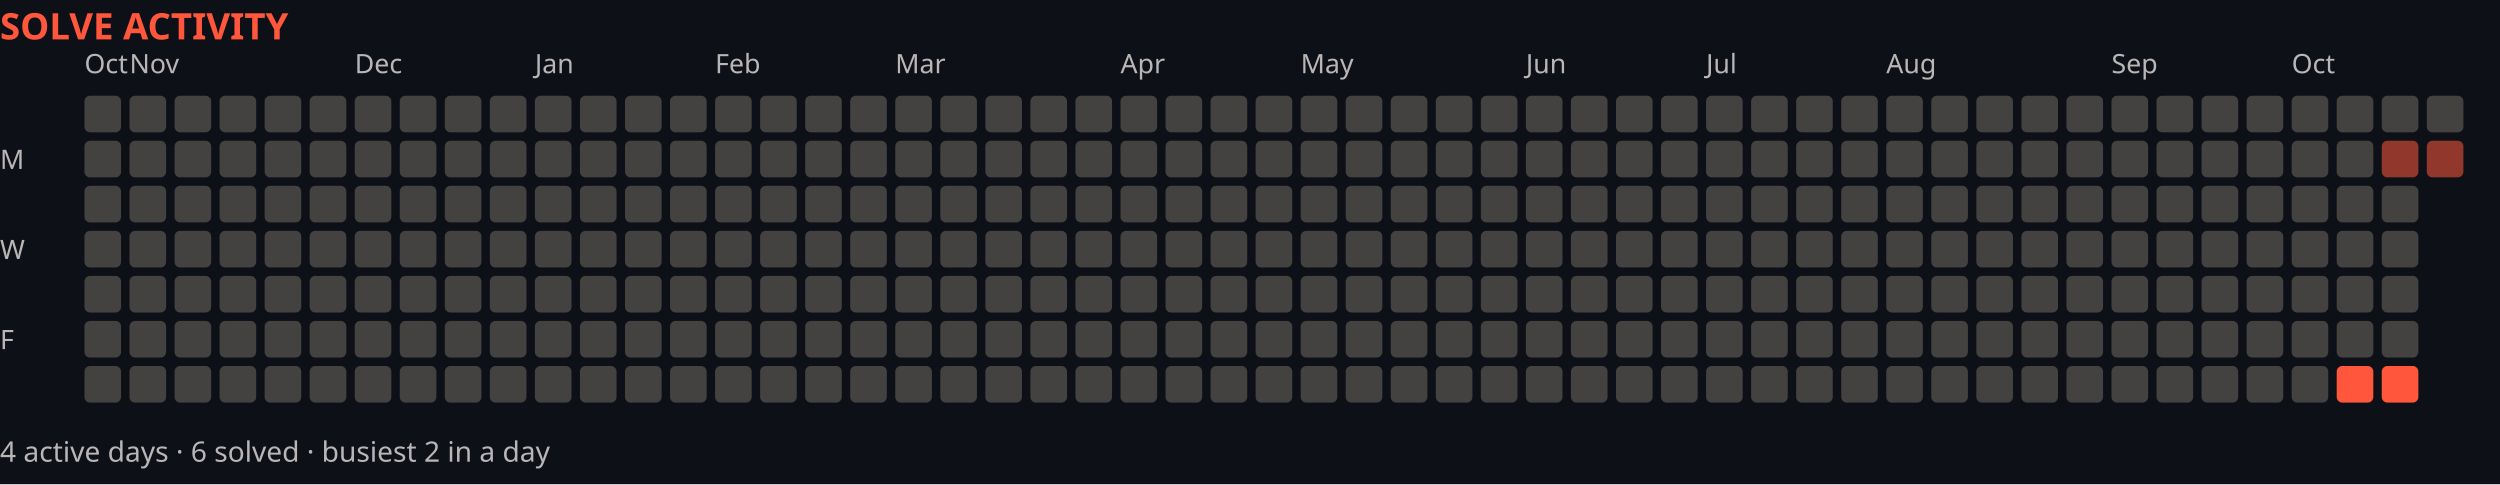
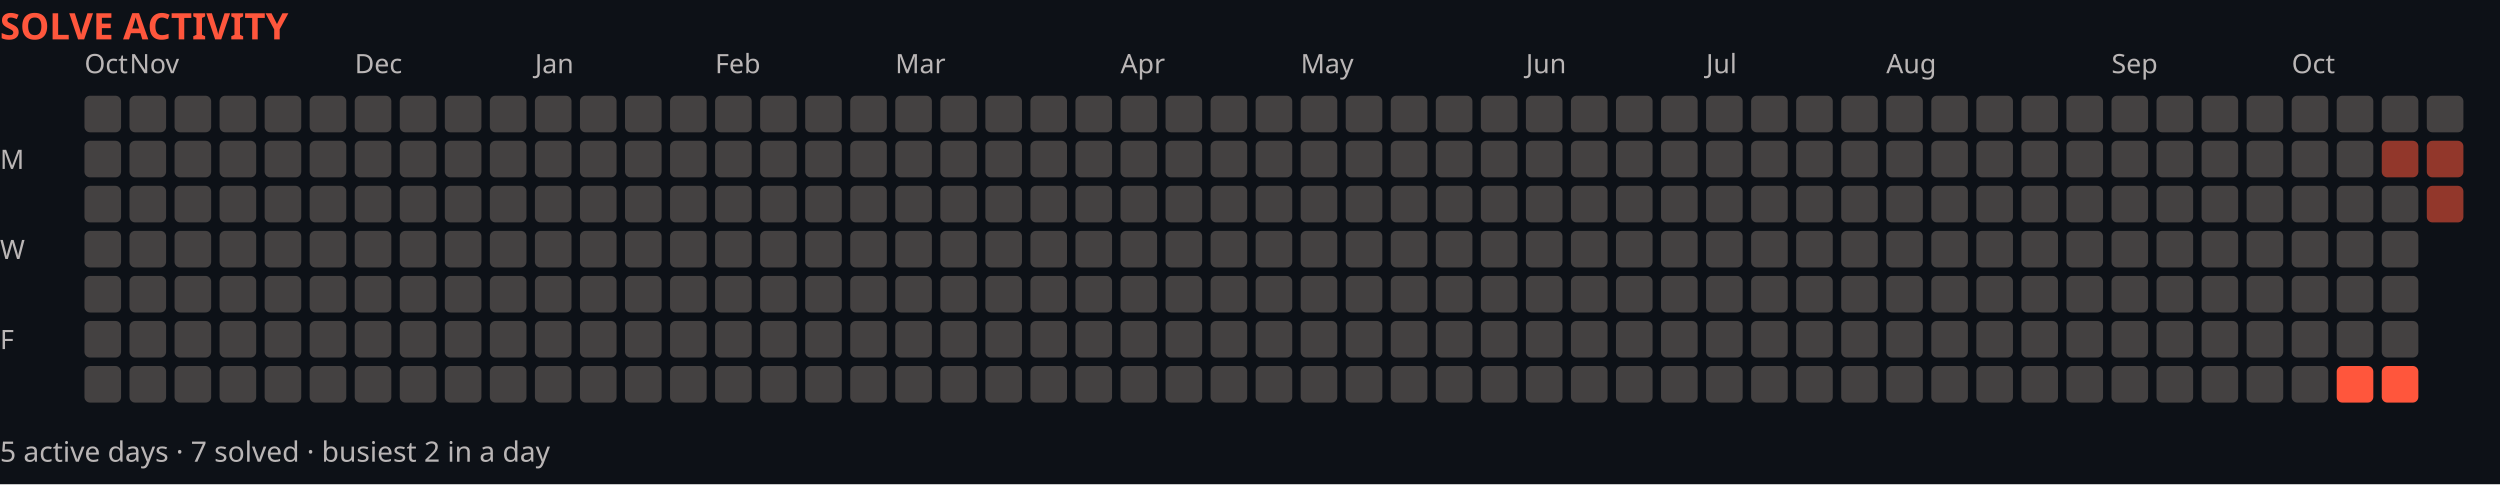
<svg xmlns="http://www.w3.org/2000/svg" width="888" height="172" viewBox="0 0 888 172" role="img" aria-label="Solve activity over the last year">
  <rect width="888" height="172" fill="#0d1117" />
  <text x="0" y="14" font-family="system-ui,sans-serif" font-size="13" font-weight="700" fill="#ff563c">SOLVE ACTIVITY</text>
  <text x="30" y="26" font-family="system-ui,sans-serif" font-size="9.5" fill="#bab6b6">Oct</text>
  <text x="46" y="26" font-family="system-ui,sans-serif" font-size="9.5" fill="#bab6b6">Nov</text>
  <text x="126" y="26" font-family="system-ui,sans-serif" font-size="9.5" fill="#bab6b6">Dec</text>
  <text x="190" y="26" font-family="system-ui,sans-serif" font-size="9.5" fill="#bab6b6">Jan</text>
  <text x="254" y="26" font-family="system-ui,sans-serif" font-size="9.5" fill="#bab6b6">Feb</text>
  <text x="318" y="26" font-family="system-ui,sans-serif" font-size="9.5" fill="#bab6b6">Mar</text>
  <text x="398" y="26" font-family="system-ui,sans-serif" font-size="9.5" fill="#bab6b6">Apr</text>
  <text x="462" y="26" font-family="system-ui,sans-serif" font-size="9.5" fill="#bab6b6">May</text>
  <text x="542" y="26" font-family="system-ui,sans-serif" font-size="9.5" fill="#bab6b6">Jun</text>
  <text x="606" y="26" font-family="system-ui,sans-serif" font-size="9.5" fill="#bab6b6">Jul</text>
  <text x="670" y="26" font-family="system-ui,sans-serif" font-size="9.5" fill="#bab6b6">Aug</text>
  <text x="750" y="26" font-family="system-ui,sans-serif" font-size="9.5" fill="#bab6b6">Sep</text>
  <text x="814" y="26" font-family="system-ui,sans-serif" font-size="9.5" fill="#bab6b6">Oct</text>
  <text x="0" y="60" font-family="system-ui,sans-serif" font-size="9.5" fill="#bab6b6">M</text>
  <text x="0" y="92" font-family="system-ui,sans-serif" font-size="9.5" fill="#bab6b6">W</text>
  <text x="0" y="124" font-family="system-ui,sans-serif" font-size="9.5" fill="#bab6b6">F</text>
  <rect x="30" y="34" width="13" height="13" fill="#444141" rx="2" />
  <rect x="30" y="50" width="13" height="13" fill="#444141" rx="2" />
  <rect x="30" y="66" width="13" height="13" fill="#444141" rx="2" />
  <rect x="30" y="82" width="13" height="13" fill="#444141" rx="2" />
  <rect x="30" y="98" width="13" height="13" fill="#444141" rx="2" />
  <rect x="30" y="114" width="13" height="13" fill="#444141" rx="2" />
  <rect x="30" y="130" width="13" height="13" fill="#444141" rx="2" />
  <rect x="46" y="34" width="13" height="13" fill="#444141" rx="2" />
  <rect x="46" y="50" width="13" height="13" fill="#444141" rx="2" />
  <rect x="46" y="66" width="13" height="13" fill="#444141" rx="2" />
  <rect x="46" y="82" width="13" height="13" fill="#444141" rx="2" />
  <rect x="46" y="98" width="13" height="13" fill="#444141" rx="2" />
  <rect x="46" y="114" width="13" height="13" fill="#444141" rx="2" />
  <rect x="46" y="130" width="13" height="13" fill="#444141" rx="2" />
  <rect x="62" y="34" width="13" height="13" fill="#444141" rx="2" />
  <rect x="62" y="50" width="13" height="13" fill="#444141" rx="2" />
  <rect x="62" y="66" width="13" height="13" fill="#444141" rx="2" />
  <rect x="62" y="82" width="13" height="13" fill="#444141" rx="2" />
  <rect x="62" y="98" width="13" height="13" fill="#444141" rx="2" />
  <rect x="62" y="114" width="13" height="13" fill="#444141" rx="2" />
  <rect x="62" y="130" width="13" height="13" fill="#444141" rx="2" />
  <rect x="78" y="34" width="13" height="13" fill="#444141" rx="2" />
  <rect x="78" y="50" width="13" height="13" fill="#444141" rx="2" />
  <rect x="78" y="66" width="13" height="13" fill="#444141" rx="2" />
  <rect x="78" y="82" width="13" height="13" fill="#444141" rx="2" />
  <rect x="78" y="98" width="13" height="13" fill="#444141" rx="2" />
  <rect x="78" y="114" width="13" height="13" fill="#444141" rx="2" />
  <rect x="78" y="130" width="13" height="13" fill="#444141" rx="2" />
  <rect x="94" y="34" width="13" height="13" fill="#444141" rx="2" />
  <rect x="94" y="50" width="13" height="13" fill="#444141" rx="2" />
  <rect x="94" y="66" width="13" height="13" fill="#444141" rx="2" />
  <rect x="94" y="82" width="13" height="13" fill="#444141" rx="2" />
  <rect x="94" y="98" width="13" height="13" fill="#444141" rx="2" />
  <rect x="94" y="114" width="13" height="13" fill="#444141" rx="2" />
  <rect x="94" y="130" width="13" height="13" fill="#444141" rx="2" />
  <rect x="110" y="34" width="13" height="13" fill="#444141" rx="2" />
  <rect x="110" y="50" width="13" height="13" fill="#444141" rx="2" />
  <rect x="110" y="66" width="13" height="13" fill="#444141" rx="2" />
  <rect x="110" y="82" width="13" height="13" fill="#444141" rx="2" />
  <rect x="110" y="98" width="13" height="13" fill="#444141" rx="2" />
  <rect x="110" y="114" width="13" height="13" fill="#444141" rx="2" />
  <rect x="110" y="130" width="13" height="13" fill="#444141" rx="2" />
  <rect x="126" y="34" width="13" height="13" fill="#444141" rx="2" />
  <rect x="126" y="50" width="13" height="13" fill="#444141" rx="2" />
  <rect x="126" y="66" width="13" height="13" fill="#444141" rx="2" />
  <rect x="126" y="82" width="13" height="13" fill="#444141" rx="2" />
  <rect x="126" y="98" width="13" height="13" fill="#444141" rx="2" />
  <rect x="126" y="114" width="13" height="13" fill="#444141" rx="2" />
  <rect x="126" y="130" width="13" height="13" fill="#444141" rx="2" />
  <rect x="142" y="34" width="13" height="13" fill="#444141" rx="2" />
  <rect x="142" y="50" width="13" height="13" fill="#444141" rx="2" />
  <rect x="142" y="66" width="13" height="13" fill="#444141" rx="2" />
  <rect x="142" y="82" width="13" height="13" fill="#444141" rx="2" />
  <rect x="142" y="98" width="13" height="13" fill="#444141" rx="2" />
  <rect x="142" y="114" width="13" height="13" fill="#444141" rx="2" />
  <rect x="142" y="130" width="13" height="13" fill="#444141" rx="2" />
  <rect x="158" y="34" width="13" height="13" fill="#444141" rx="2" />
  <rect x="158" y="50" width="13" height="13" fill="#444141" rx="2" />
  <rect x="158" y="66" width="13" height="13" fill="#444141" rx="2" />
  <rect x="158" y="82" width="13" height="13" fill="#444141" rx="2" />
  <rect x="158" y="98" width="13" height="13" fill="#444141" rx="2" />
  <rect x="158" y="114" width="13" height="13" fill="#444141" rx="2" />
  <rect x="158" y="130" width="13" height="13" fill="#444141" rx="2" />
  <rect x="174" y="34" width="13" height="13" fill="#444141" rx="2" />
  <rect x="174" y="50" width="13" height="13" fill="#444141" rx="2" />
  <rect x="174" y="66" width="13" height="13" fill="#444141" rx="2" />
  <rect x="174" y="82" width="13" height="13" fill="#444141" rx="2" />
  <rect x="174" y="98" width="13" height="13" fill="#444141" rx="2" />
  <rect x="174" y="114" width="13" height="13" fill="#444141" rx="2" />
  <rect x="174" y="130" width="13" height="13" fill="#444141" rx="2" />
  <rect x="190" y="34" width="13" height="13" fill="#444141" rx="2" />
  <rect x="190" y="50" width="13" height="13" fill="#444141" rx="2" />
  <rect x="190" y="66" width="13" height="13" fill="#444141" rx="2" />
  <rect x="190" y="82" width="13" height="13" fill="#444141" rx="2" />
  <rect x="190" y="98" width="13" height="13" fill="#444141" rx="2" />
  <rect x="190" y="114" width="13" height="13" fill="#444141" rx="2" />
  <rect x="190" y="130" width="13" height="13" fill="#444141" rx="2" />
  <rect x="206" y="34" width="13" height="13" fill="#444141" rx="2" />
  <rect x="206" y="50" width="13" height="13" fill="#444141" rx="2" />
  <rect x="206" y="66" width="13" height="13" fill="#444141" rx="2" />
  <rect x="206" y="82" width="13" height="13" fill="#444141" rx="2" />
  <rect x="206" y="98" width="13" height="13" fill="#444141" rx="2" />
  <rect x="206" y="114" width="13" height="13" fill="#444141" rx="2" />
  <rect x="206" y="130" width="13" height="13" fill="#444141" rx="2" />
  <rect x="222" y="34" width="13" height="13" fill="#444141" rx="2" />
  <rect x="222" y="50" width="13" height="13" fill="#444141" rx="2" />
  <rect x="222" y="66" width="13" height="13" fill="#444141" rx="2" />
  <rect x="222" y="82" width="13" height="13" fill="#444141" rx="2" />
  <rect x="222" y="98" width="13" height="13" fill="#444141" rx="2" />
  <rect x="222" y="114" width="13" height="13" fill="#444141" rx="2" />
  <rect x="222" y="130" width="13" height="13" fill="#444141" rx="2" />
  <rect x="238" y="34" width="13" height="13" fill="#444141" rx="2" />
  <rect x="238" y="50" width="13" height="13" fill="#444141" rx="2" />
  <rect x="238" y="66" width="13" height="13" fill="#444141" rx="2" />
  <rect x="238" y="82" width="13" height="13" fill="#444141" rx="2" />
  <rect x="238" y="98" width="13" height="13" fill="#444141" rx="2" />
  <rect x="238" y="114" width="13" height="13" fill="#444141" rx="2" />
  <rect x="238" y="130" width="13" height="13" fill="#444141" rx="2" />
  <rect x="254" y="34" width="13" height="13" fill="#444141" rx="2" />
  <rect x="254" y="50" width="13" height="13" fill="#444141" rx="2" />
  <rect x="254" y="66" width="13" height="13" fill="#444141" rx="2" />
  <rect x="254" y="82" width="13" height="13" fill="#444141" rx="2" />
  <rect x="254" y="98" width="13" height="13" fill="#444141" rx="2" />
  <rect x="254" y="114" width="13" height="13" fill="#444141" rx="2" />
  <rect x="254" y="130" width="13" height="13" fill="#444141" rx="2" />
  <rect x="270" y="34" width="13" height="13" fill="#444141" rx="2" />
  <rect x="270" y="50" width="13" height="13" fill="#444141" rx="2" />
  <rect x="270" y="66" width="13" height="13" fill="#444141" rx="2" />
  <rect x="270" y="82" width="13" height="13" fill="#444141" rx="2" />
  <rect x="270" y="98" width="13" height="13" fill="#444141" rx="2" />
  <rect x="270" y="114" width="13" height="13" fill="#444141" rx="2" />
  <rect x="270" y="130" width="13" height="13" fill="#444141" rx="2" />
  <rect x="286" y="34" width="13" height="13" fill="#444141" rx="2" />
  <rect x="286" y="50" width="13" height="13" fill="#444141" rx="2" />
  <rect x="286" y="66" width="13" height="13" fill="#444141" rx="2" />
  <rect x="286" y="82" width="13" height="13" fill="#444141" rx="2" />
  <rect x="286" y="98" width="13" height="13" fill="#444141" rx="2" />
  <rect x="286" y="114" width="13" height="13" fill="#444141" rx="2" />
  <rect x="286" y="130" width="13" height="13" fill="#444141" rx="2" />
  <rect x="302" y="34" width="13" height="13" fill="#444141" rx="2" />
  <rect x="302" y="50" width="13" height="13" fill="#444141" rx="2" />
  <rect x="302" y="66" width="13" height="13" fill="#444141" rx="2" />
  <rect x="302" y="82" width="13" height="13" fill="#444141" rx="2" />
  <rect x="302" y="98" width="13" height="13" fill="#444141" rx="2" />
  <rect x="302" y="114" width="13" height="13" fill="#444141" rx="2" />
  <rect x="302" y="130" width="13" height="13" fill="#444141" rx="2" />
  <rect x="318" y="34" width="13" height="13" fill="#444141" rx="2" />
  <rect x="318" y="50" width="13" height="13" fill="#444141" rx="2" />
  <rect x="318" y="66" width="13" height="13" fill="#444141" rx="2" />
  <rect x="318" y="82" width="13" height="13" fill="#444141" rx="2" />
  <rect x="318" y="98" width="13" height="13" fill="#444141" rx="2" />
  <rect x="318" y="114" width="13" height="13" fill="#444141" rx="2" />
  <rect x="318" y="130" width="13" height="13" fill="#444141" rx="2" />
  <rect x="334" y="34" width="13" height="13" fill="#444141" rx="2" />
  <rect x="334" y="50" width="13" height="13" fill="#444141" rx="2" />
  <rect x="334" y="66" width="13" height="13" fill="#444141" rx="2" />
  <rect x="334" y="82" width="13" height="13" fill="#444141" rx="2" />
  <rect x="334" y="98" width="13" height="13" fill="#444141" rx="2" />
  <rect x="334" y="114" width="13" height="13" fill="#444141" rx="2" />
  <rect x="334" y="130" width="13" height="13" fill="#444141" rx="2" />
  <rect x="350" y="34" width="13" height="13" fill="#444141" rx="2" />
  <rect x="350" y="50" width="13" height="13" fill="#444141" rx="2" />
  <rect x="350" y="66" width="13" height="13" fill="#444141" rx="2" />
  <rect x="350" y="82" width="13" height="13" fill="#444141" rx="2" />
  <rect x="350" y="98" width="13" height="13" fill="#444141" rx="2" />
  <rect x="350" y="114" width="13" height="13" fill="#444141" rx="2" />
  <rect x="350" y="130" width="13" height="13" fill="#444141" rx="2" />
  <rect x="366" y="34" width="13" height="13" fill="#444141" rx="2" />
  <rect x="366" y="50" width="13" height="13" fill="#444141" rx="2" />
  <rect x="366" y="66" width="13" height="13" fill="#444141" rx="2" />
  <rect x="366" y="82" width="13" height="13" fill="#444141" rx="2" />
  <rect x="366" y="98" width="13" height="13" fill="#444141" rx="2" />
  <rect x="366" y="114" width="13" height="13" fill="#444141" rx="2" />
  <rect x="366" y="130" width="13" height="13" fill="#444141" rx="2" />
  <rect x="382" y="34" width="13" height="13" fill="#444141" rx="2" />
  <rect x="382" y="50" width="13" height="13" fill="#444141" rx="2" />
  <rect x="382" y="66" width="13" height="13" fill="#444141" rx="2" />
  <rect x="382" y="82" width="13" height="13" fill="#444141" rx="2" />
  <rect x="382" y="98" width="13" height="13" fill="#444141" rx="2" />
  <rect x="382" y="114" width="13" height="13" fill="#444141" rx="2" />
  <rect x="382" y="130" width="13" height="13" fill="#444141" rx="2" />
  <rect x="398" y="34" width="13" height="13" fill="#444141" rx="2" />
  <rect x="398" y="50" width="13" height="13" fill="#444141" rx="2" />
  <rect x="398" y="66" width="13" height="13" fill="#444141" rx="2" />
  <rect x="398" y="82" width="13" height="13" fill="#444141" rx="2" />
  <rect x="398" y="98" width="13" height="13" fill="#444141" rx="2" />
  <rect x="398" y="114" width="13" height="13" fill="#444141" rx="2" />
  <rect x="398" y="130" width="13" height="13" fill="#444141" rx="2" />
  <rect x="414" y="34" width="13" height="13" fill="#444141" rx="2" />
  <rect x="414" y="50" width="13" height="13" fill="#444141" rx="2" />
  <rect x="414" y="66" width="13" height="13" fill="#444141" rx="2" />
  <rect x="414" y="82" width="13" height="13" fill="#444141" rx="2" />
  <rect x="414" y="98" width="13" height="13" fill="#444141" rx="2" />
  <rect x="414" y="114" width="13" height="13" fill="#444141" rx="2" />
  <rect x="414" y="130" width="13" height="13" fill="#444141" rx="2" />
  <rect x="430" y="34" width="13" height="13" fill="#444141" rx="2" />
  <rect x="430" y="50" width="13" height="13" fill="#444141" rx="2" />
  <rect x="430" y="66" width="13" height="13" fill="#444141" rx="2" />
  <rect x="430" y="82" width="13" height="13" fill="#444141" rx="2" />
  <rect x="430" y="98" width="13" height="13" fill="#444141" rx="2" />
  <rect x="430" y="114" width="13" height="13" fill="#444141" rx="2" />
  <rect x="430" y="130" width="13" height="13" fill="#444141" rx="2" />
  <rect x="446" y="34" width="13" height="13" fill="#444141" rx="2" />
  <rect x="446" y="50" width="13" height="13" fill="#444141" rx="2" />
  <rect x="446" y="66" width="13" height="13" fill="#444141" rx="2" />
  <rect x="446" y="82" width="13" height="13" fill="#444141" rx="2" />
  <rect x="446" y="98" width="13" height="13" fill="#444141" rx="2" />
  <rect x="446" y="114" width="13" height="13" fill="#444141" rx="2" />
  <rect x="446" y="130" width="13" height="13" fill="#444141" rx="2" />
  <rect x="462" y="34" width="13" height="13" fill="#444141" rx="2" />
  <rect x="462" y="50" width="13" height="13" fill="#444141" rx="2" />
  <rect x="462" y="66" width="13" height="13" fill="#444141" rx="2" />
  <rect x="462" y="82" width="13" height="13" fill="#444141" rx="2" />
  <rect x="462" y="98" width="13" height="13" fill="#444141" rx="2" />
  <rect x="462" y="114" width="13" height="13" fill="#444141" rx="2" />
  <rect x="462" y="130" width="13" height="13" fill="#444141" rx="2" />
  <rect x="478" y="34" width="13" height="13" fill="#444141" rx="2" />
  <rect x="478" y="50" width="13" height="13" fill="#444141" rx="2" />
  <rect x="478" y="66" width="13" height="13" fill="#444141" rx="2" />
  <rect x="478" y="82" width="13" height="13" fill="#444141" rx="2" />
  <rect x="478" y="98" width="13" height="13" fill="#444141" rx="2" />
  <rect x="478" y="114" width="13" height="13" fill="#444141" rx="2" />
  <rect x="478" y="130" width="13" height="13" fill="#444141" rx="2" />
  <rect x="494" y="34" width="13" height="13" fill="#444141" rx="2" />
  <rect x="494" y="50" width="13" height="13" fill="#444141" rx="2" />
  <rect x="494" y="66" width="13" height="13" fill="#444141" rx="2" />
  <rect x="494" y="82" width="13" height="13" fill="#444141" rx="2" />
  <rect x="494" y="98" width="13" height="13" fill="#444141" rx="2" />
  <rect x="494" y="114" width="13" height="13" fill="#444141" rx="2" />
  <rect x="494" y="130" width="13" height="13" fill="#444141" rx="2" />
  <rect x="510" y="34" width="13" height="13" fill="#444141" rx="2" />
  <rect x="510" y="50" width="13" height="13" fill="#444141" rx="2" />
  <rect x="510" y="66" width="13" height="13" fill="#444141" rx="2" />
  <rect x="510" y="82" width="13" height="13" fill="#444141" rx="2" />
  <rect x="510" y="98" width="13" height="13" fill="#444141" rx="2" />
  <rect x="510" y="114" width="13" height="13" fill="#444141" rx="2" />
  <rect x="510" y="130" width="13" height="13" fill="#444141" rx="2" />
  <rect x="526" y="34" width="13" height="13" fill="#444141" rx="2" />
  <rect x="526" y="50" width="13" height="13" fill="#444141" rx="2" />
  <rect x="526" y="66" width="13" height="13" fill="#444141" rx="2" />
  <rect x="526" y="82" width="13" height="13" fill="#444141" rx="2" />
  <rect x="526" y="98" width="13" height="13" fill="#444141" rx="2" />
  <rect x="526" y="114" width="13" height="13" fill="#444141" rx="2" />
  <rect x="526" y="130" width="13" height="13" fill="#444141" rx="2" />
  <rect x="542" y="34" width="13" height="13" fill="#444141" rx="2" />
  <rect x="542" y="50" width="13" height="13" fill="#444141" rx="2" />
  <rect x="542" y="66" width="13" height="13" fill="#444141" rx="2" />
  <rect x="542" y="82" width="13" height="13" fill="#444141" rx="2" />
  <rect x="542" y="98" width="13" height="13" fill="#444141" rx="2" />
  <rect x="542" y="114" width="13" height="13" fill="#444141" rx="2" />
  <rect x="542" y="130" width="13" height="13" fill="#444141" rx="2" />
  <rect x="558" y="34" width="13" height="13" fill="#444141" rx="2" />
  <rect x="558" y="50" width="13" height="13" fill="#444141" rx="2" />
  <rect x="558" y="66" width="13" height="13" fill="#444141" rx="2" />
  <rect x="558" y="82" width="13" height="13" fill="#444141" rx="2" />
  <rect x="558" y="98" width="13" height="13" fill="#444141" rx="2" />
  <rect x="558" y="114" width="13" height="13" fill="#444141" rx="2" />
  <rect x="558" y="130" width="13" height="13" fill="#444141" rx="2" />
  <rect x="574" y="34" width="13" height="13" fill="#444141" rx="2" />
  <rect x="574" y="50" width="13" height="13" fill="#444141" rx="2" />
  <rect x="574" y="66" width="13" height="13" fill="#444141" rx="2" />
  <rect x="574" y="82" width="13" height="13" fill="#444141" rx="2" />
  <rect x="574" y="98" width="13" height="13" fill="#444141" rx="2" />
  <rect x="574" y="114" width="13" height="13" fill="#444141" rx="2" />
  <rect x="574" y="130" width="13" height="13" fill="#444141" rx="2" />
  <rect x="590" y="34" width="13" height="13" fill="#444141" rx="2" />
  <rect x="590" y="50" width="13" height="13" fill="#444141" rx="2" />
  <rect x="590" y="66" width="13" height="13" fill="#444141" rx="2" />
  <rect x="590" y="82" width="13" height="13" fill="#444141" rx="2" />
  <rect x="590" y="98" width="13" height="13" fill="#444141" rx="2" />
  <rect x="590" y="114" width="13" height="13" fill="#444141" rx="2" />
  <rect x="590" y="130" width="13" height="13" fill="#444141" rx="2" />
  <rect x="606" y="34" width="13" height="13" fill="#444141" rx="2" />
  <rect x="606" y="50" width="13" height="13" fill="#444141" rx="2" />
  <rect x="606" y="66" width="13" height="13" fill="#444141" rx="2" />
  <rect x="606" y="82" width="13" height="13" fill="#444141" rx="2" />
  <rect x="606" y="98" width="13" height="13" fill="#444141" rx="2" />
  <rect x="606" y="114" width="13" height="13" fill="#444141" rx="2" />
  <rect x="606" y="130" width="13" height="13" fill="#444141" rx="2" />
  <rect x="622" y="34" width="13" height="13" fill="#444141" rx="2" />
  <rect x="622" y="50" width="13" height="13" fill="#444141" rx="2" />
  <rect x="622" y="66" width="13" height="13" fill="#444141" rx="2" />
  <rect x="622" y="82" width="13" height="13" fill="#444141" rx="2" />
  <rect x="622" y="98" width="13" height="13" fill="#444141" rx="2" />
  <rect x="622" y="114" width="13" height="13" fill="#444141" rx="2" />
  <rect x="622" y="130" width="13" height="13" fill="#444141" rx="2" />
  <rect x="638" y="34" width="13" height="13" fill="#444141" rx="2" />
  <rect x="638" y="50" width="13" height="13" fill="#444141" rx="2" />
  <rect x="638" y="66" width="13" height="13" fill="#444141" rx="2" />
  <rect x="638" y="82" width="13" height="13" fill="#444141" rx="2" />
  <rect x="638" y="98" width="13" height="13" fill="#444141" rx="2" />
  <rect x="638" y="114" width="13" height="13" fill="#444141" rx="2" />
  <rect x="638" y="130" width="13" height="13" fill="#444141" rx="2" />
  <rect x="654" y="34" width="13" height="13" fill="#444141" rx="2" />
  <rect x="654" y="50" width="13" height="13" fill="#444141" rx="2" />
  <rect x="654" y="66" width="13" height="13" fill="#444141" rx="2" />
  <rect x="654" y="82" width="13" height="13" fill="#444141" rx="2" />
  <rect x="654" y="98" width="13" height="13" fill="#444141" rx="2" />
  <rect x="654" y="114" width="13" height="13" fill="#444141" rx="2" />
  <rect x="654" y="130" width="13" height="13" fill="#444141" rx="2" />
  <rect x="670" y="34" width="13" height="13" fill="#444141" rx="2" />
  <rect x="670" y="50" width="13" height="13" fill="#444141" rx="2" />
  <rect x="670" y="66" width="13" height="13" fill="#444141" rx="2" />
  <rect x="670" y="82" width="13" height="13" fill="#444141" rx="2" />
  <rect x="670" y="98" width="13" height="13" fill="#444141" rx="2" />
  <rect x="670" y="114" width="13" height="13" fill="#444141" rx="2" />
  <rect x="670" y="130" width="13" height="13" fill="#444141" rx="2" />
  <rect x="686" y="34" width="13" height="13" fill="#444141" rx="2" />
  <rect x="686" y="50" width="13" height="13" fill="#444141" rx="2" />
  <rect x="686" y="66" width="13" height="13" fill="#444141" rx="2" />
  <rect x="686" y="82" width="13" height="13" fill="#444141" rx="2" />
  <rect x="686" y="98" width="13" height="13" fill="#444141" rx="2" />
  <rect x="686" y="114" width="13" height="13" fill="#444141" rx="2" />
  <rect x="686" y="130" width="13" height="13" fill="#444141" rx="2" />
  <rect x="702" y="34" width="13" height="13" fill="#444141" rx="2" />
  <rect x="702" y="50" width="13" height="13" fill="#444141" rx="2" />
  <rect x="702" y="66" width="13" height="13" fill="#444141" rx="2" />
  <rect x="702" y="82" width="13" height="13" fill="#444141" rx="2" />
  <rect x="702" y="98" width="13" height="13" fill="#444141" rx="2" />
  <rect x="702" y="114" width="13" height="13" fill="#444141" rx="2" />
  <rect x="702" y="130" width="13" height="13" fill="#444141" rx="2" />
  <rect x="718" y="34" width="13" height="13" fill="#444141" rx="2" />
  <rect x="718" y="50" width="13" height="13" fill="#444141" rx="2" />
  <rect x="718" y="66" width="13" height="13" fill="#444141" rx="2" />
  <rect x="718" y="82" width="13" height="13" fill="#444141" rx="2" />
  <rect x="718" y="98" width="13" height="13" fill="#444141" rx="2" />
  <rect x="718" y="114" width="13" height="13" fill="#444141" rx="2" />
  <rect x="718" y="130" width="13" height="13" fill="#444141" rx="2" />
  <rect x="734" y="34" width="13" height="13" fill="#444141" rx="2" />
  <rect x="734" y="50" width="13" height="13" fill="#444141" rx="2" />
  <rect x="734" y="66" width="13" height="13" fill="#444141" rx="2" />
  <rect x="734" y="82" width="13" height="13" fill="#444141" rx="2" />
  <rect x="734" y="98" width="13" height="13" fill="#444141" rx="2" />
  <rect x="734" y="114" width="13" height="13" fill="#444141" rx="2" />
  <rect x="734" y="130" width="13" height="13" fill="#444141" rx="2" />
  <rect x="750" y="34" width="13" height="13" fill="#444141" rx="2" />
  <rect x="750" y="50" width="13" height="13" fill="#444141" rx="2" />
  <rect x="750" y="66" width="13" height="13" fill="#444141" rx="2" />
  <rect x="750" y="82" width="13" height="13" fill="#444141" rx="2" />
  <rect x="750" y="98" width="13" height="13" fill="#444141" rx="2" />
  <rect x="750" y="114" width="13" height="13" fill="#444141" rx="2" />
  <rect x="750" y="130" width="13" height="13" fill="#444141" rx="2" />
  <rect x="766" y="34" width="13" height="13" fill="#444141" rx="2" />
  <rect x="766" y="50" width="13" height="13" fill="#444141" rx="2" />
  <rect x="766" y="66" width="13" height="13" fill="#444141" rx="2" />
  <rect x="766" y="82" width="13" height="13" fill="#444141" rx="2" />
  <rect x="766" y="98" width="13" height="13" fill="#444141" rx="2" />
  <rect x="766" y="114" width="13" height="13" fill="#444141" rx="2" />
  <rect x="766" y="130" width="13" height="13" fill="#444141" rx="2" />
  <rect x="782" y="34" width="13" height="13" fill="#444141" rx="2" />
  <rect x="782" y="50" width="13" height="13" fill="#444141" rx="2" />
  <rect x="782" y="66" width="13" height="13" fill="#444141" rx="2" />
  <rect x="782" y="82" width="13" height="13" fill="#444141" rx="2" />
  <rect x="782" y="98" width="13" height="13" fill="#444141" rx="2" />
  <rect x="782" y="114" width="13" height="13" fill="#444141" rx="2" />
  <rect x="782" y="130" width="13" height="13" fill="#444141" rx="2" />
  <rect x="798" y="34" width="13" height="13" fill="#444141" rx="2" />
  <rect x="798" y="50" width="13" height="13" fill="#444141" rx="2" />
  <rect x="798" y="66" width="13" height="13" fill="#444141" rx="2" />
  <rect x="798" y="82" width="13" height="13" fill="#444141" rx="2" />
  <rect x="798" y="98" width="13" height="13" fill="#444141" rx="2" />
  <rect x="798" y="114" width="13" height="13" fill="#444141" rx="2" />
  <rect x="798" y="130" width="13" height="13" fill="#444141" rx="2" />
  <rect x="814" y="34" width="13" height="13" fill="#444141" rx="2" />
  <rect x="814" y="50" width="13" height="13" fill="#444141" rx="2" />
  <rect x="814" y="66" width="13" height="13" fill="#444141" rx="2" />
  <rect x="814" y="82" width="13" height="13" fill="#444141" rx="2" />
  <rect x="814" y="98" width="13" height="13" fill="#444141" rx="2" />
  <rect x="814" y="114" width="13" height="13" fill="#444141" rx="2" />
  <rect x="814" y="130" width="13" height="13" fill="#444141" rx="2" />
  <rect x="830" y="34" width="13" height="13" fill="#444141" rx="2" />
  <rect x="830" y="50" width="13" height="13" fill="#444141" rx="2" />
  <rect x="830" y="66" width="13" height="13" fill="#444141" rx="2" />
  <rect x="830" y="82" width="13" height="13" fill="#444141" rx="2" />
  <rect x="830" y="98" width="13" height="13" fill="#444141" rx="2" />
  <rect x="830" y="114" width="13" height="13" fill="#444141" rx="2" />
  <rect x="830" y="130" width="13" height="13" fill="#ff563c" rx="2" />
  <rect x="846" y="34" width="13" height="13" fill="#444141" rx="2" />
  <rect x="846" y="50" width="13" height="13" fill="#ff563c8c" rx="2" />
  <rect x="846" y="66" width="13" height="13" fill="#444141" rx="2" />
  <rect x="846" y="82" width="13" height="13" fill="#444141" rx="2" />
  <rect x="846" y="98" width="13" height="13" fill="#444141" rx="2" />
  <rect x="846" y="114" width="13" height="13" fill="#444141" rx="2" />
  <rect x="846" y="130" width="13" height="13" fill="#ff563c" rx="2" />
  <rect x="862" y="34" width="13" height="13" fill="#444141" rx="2" />
  <rect x="862" y="50" width="13" height="13" fill="#ff563c8c" rx="2" />
-   <text x="0" y="164" font-family="system-ui,sans-serif" font-size="10" fill="#bab6b6">4 active days · 6 solved · busiest 2 in a day</text>
+   <rect x="862" y="66" width="13" height="13" fill="#ff563c8c" rx="2" />
+   <text x="0" y="164" font-family="system-ui,sans-serif" font-size="10" fill="#bab6b6">5 active days · 7 solved · busiest 2 in a day</text>
</svg>
